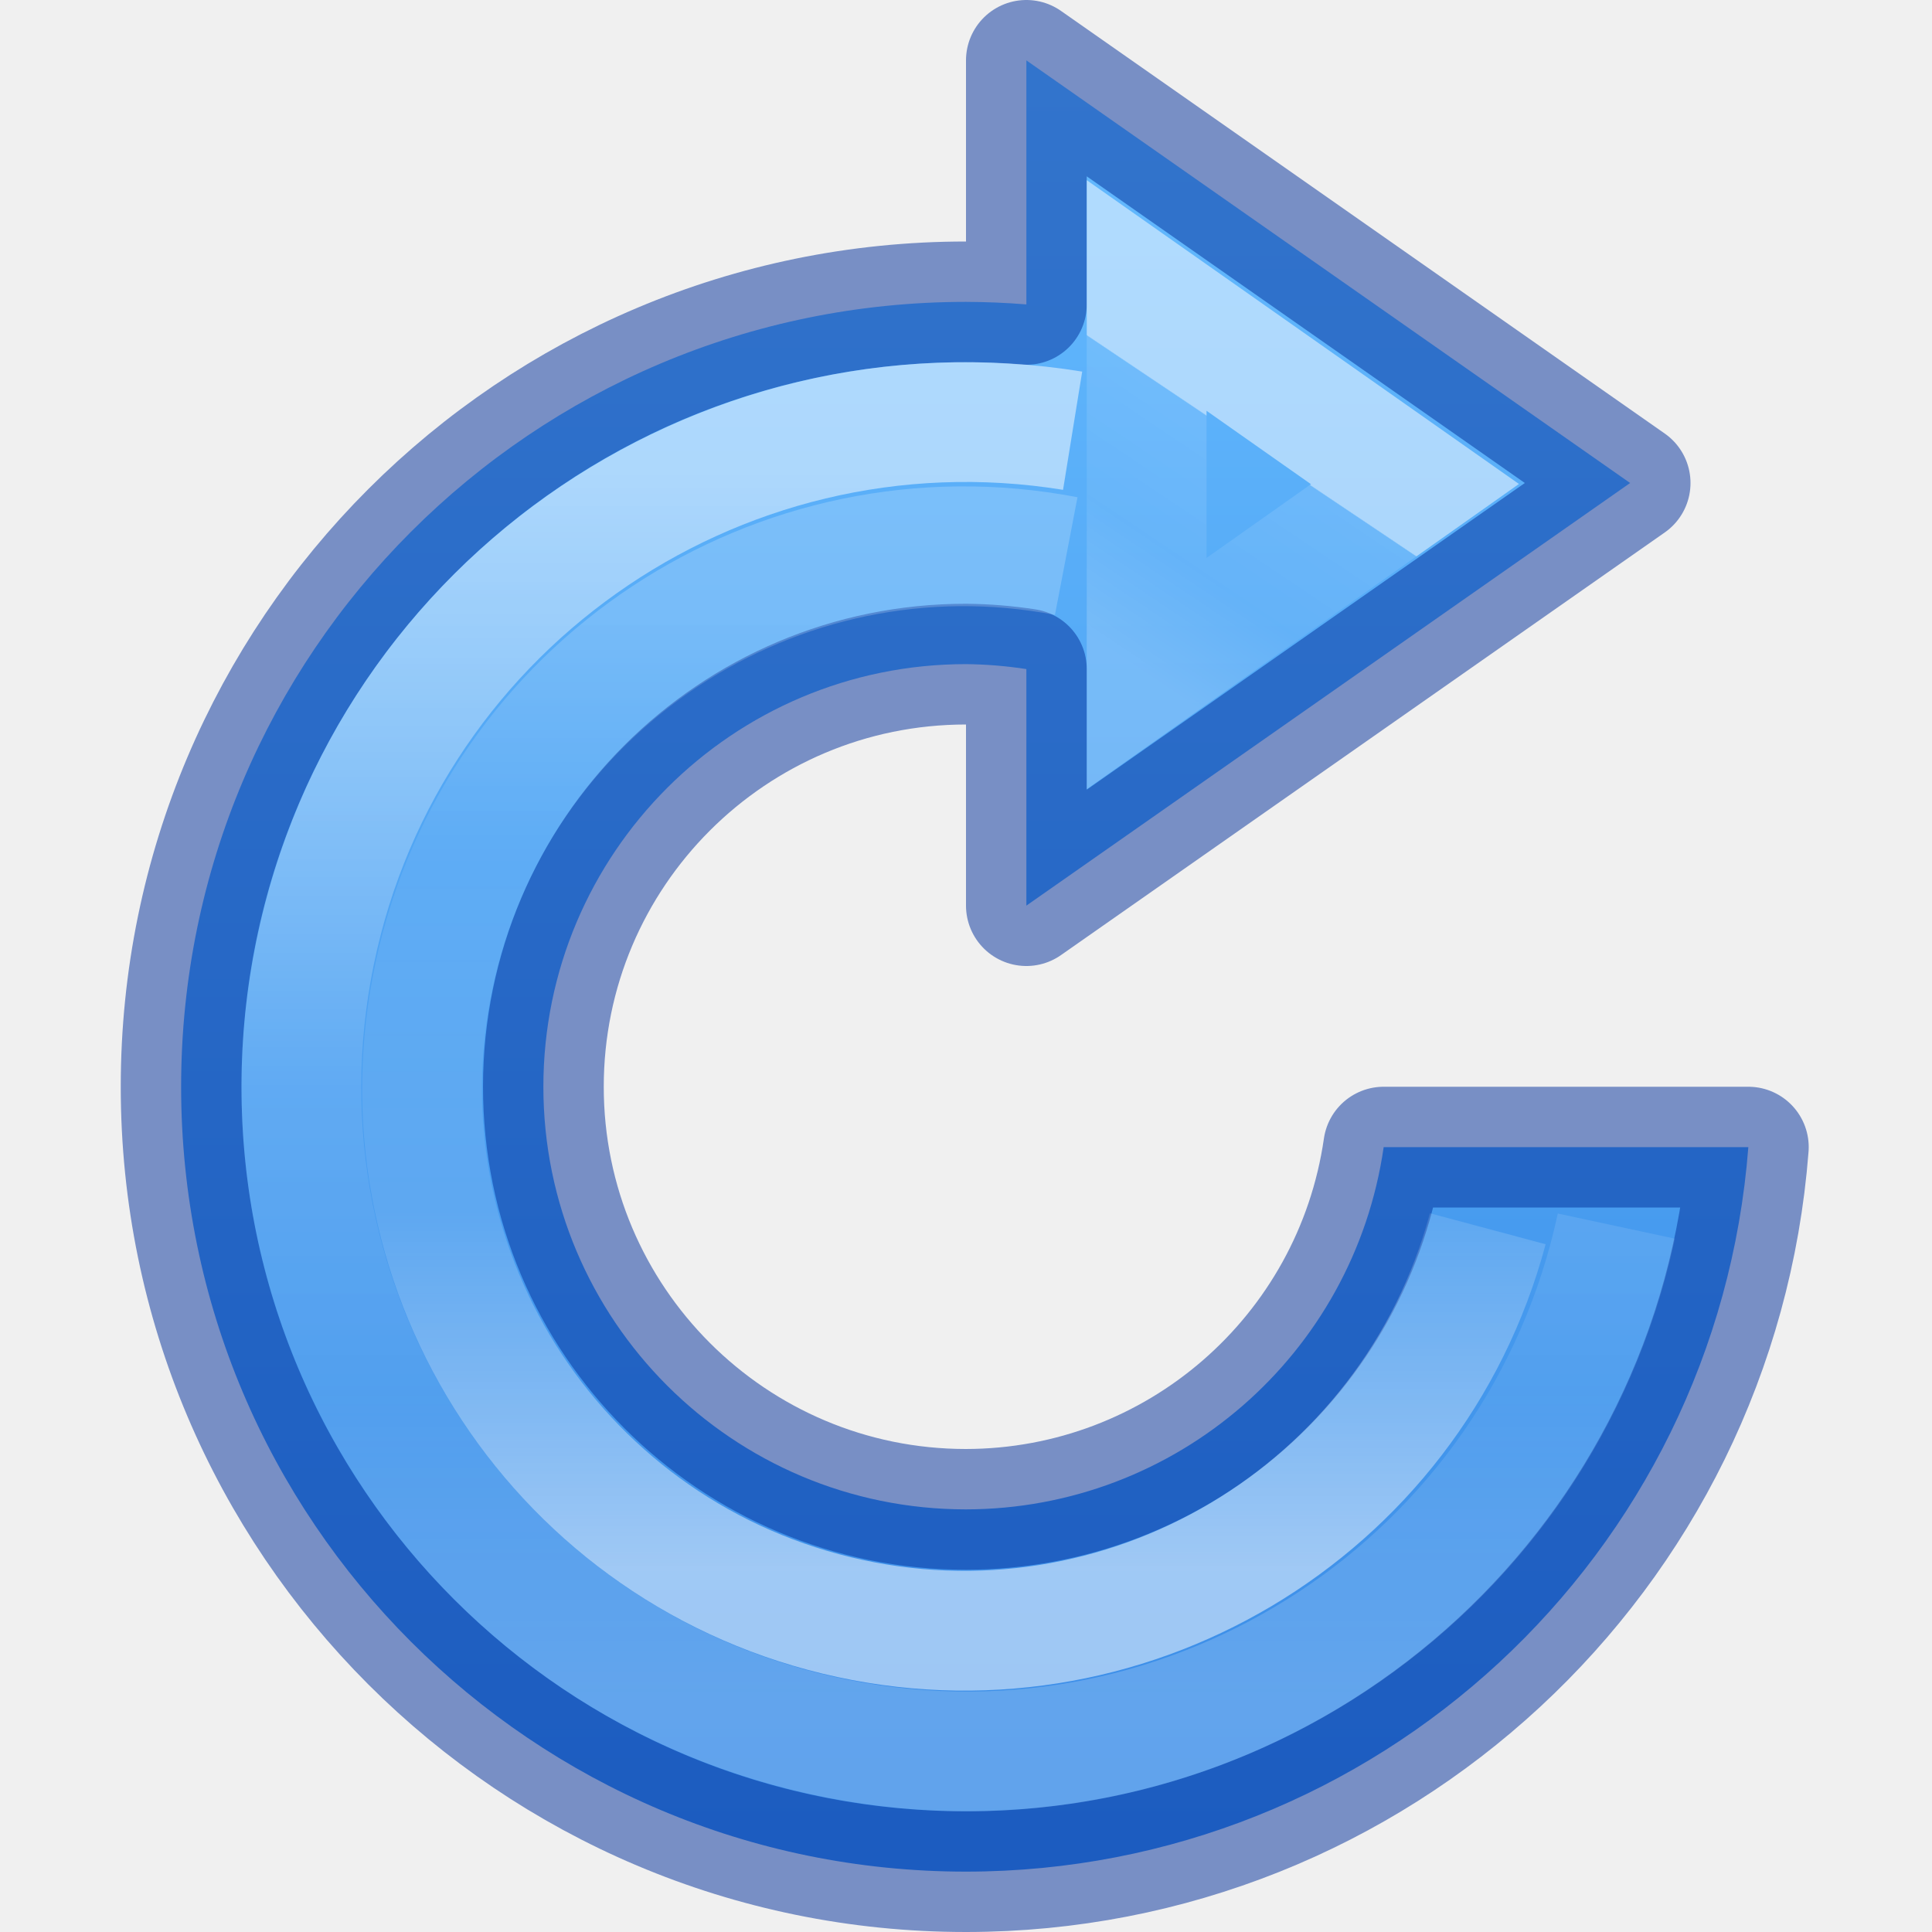
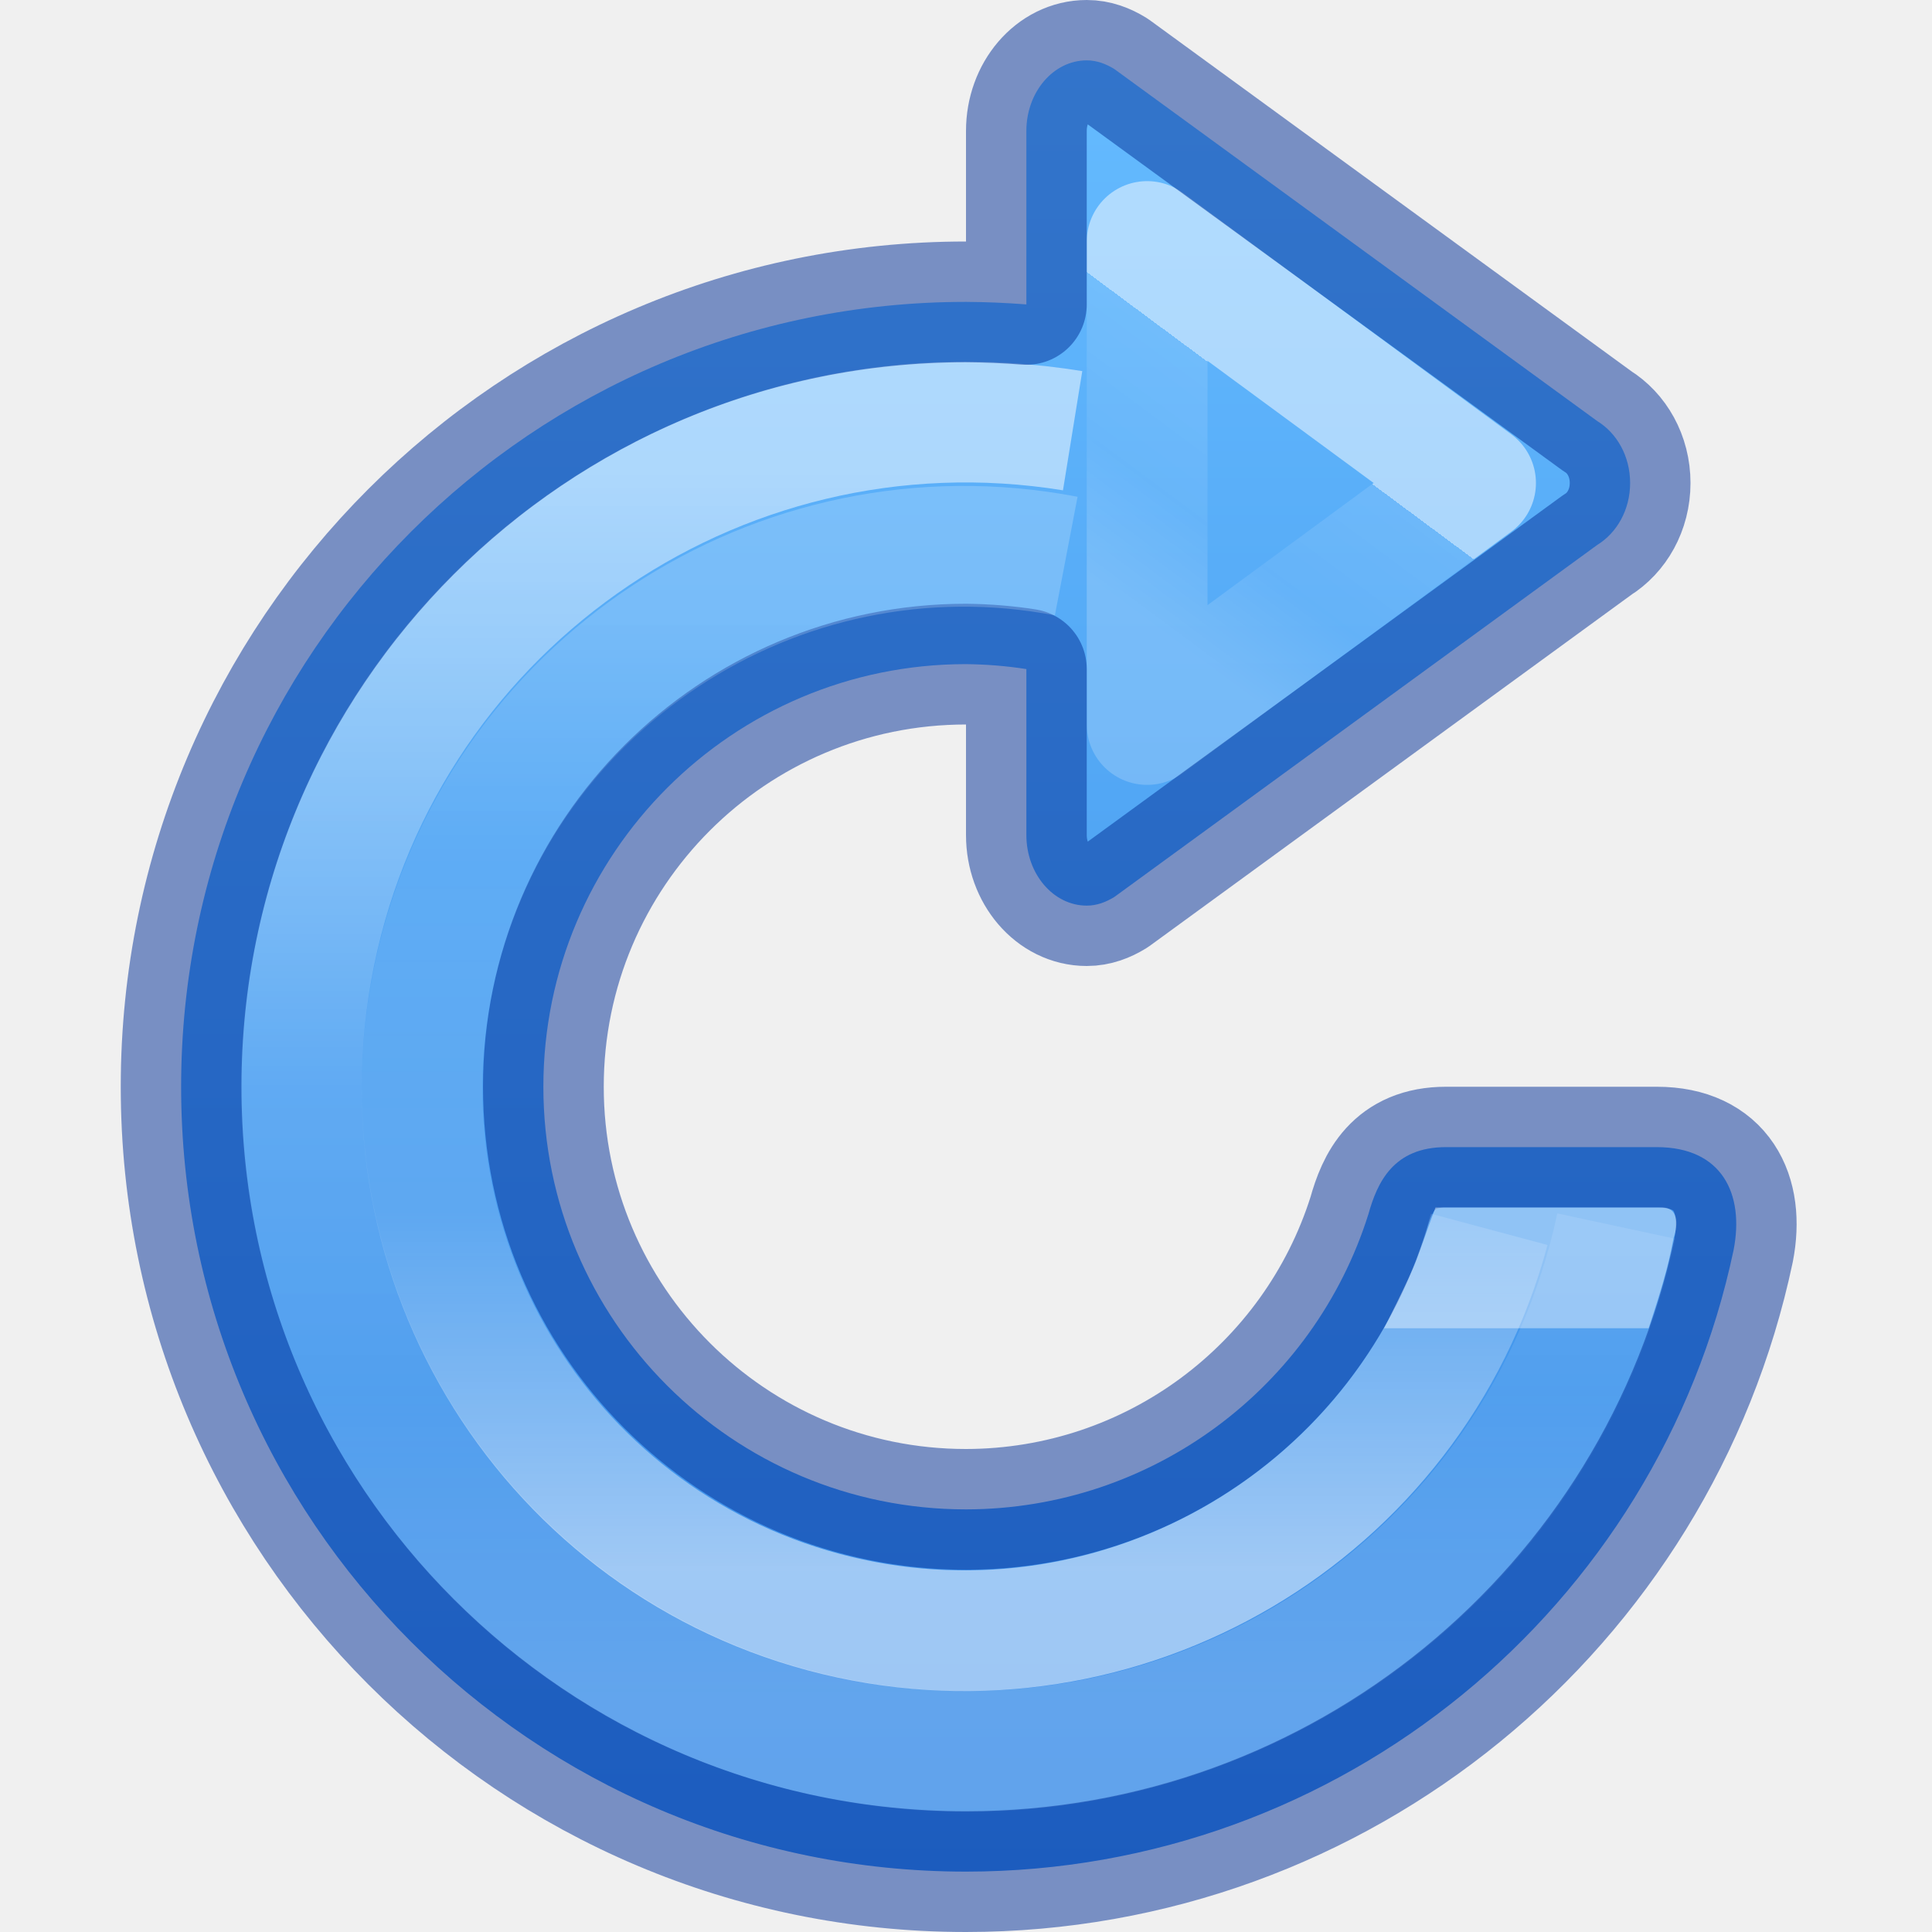
<svg xmlns="http://www.w3.org/2000/svg" xmlns:xlink="http://www.w3.org/1999/xlink" version="1.0" width="16" height="16" id="svg3286">
  <defs id="defs3288">
    <linearGradient id="linearGradient961">
      <stop id="stop953" style="stop-color:#ffffff;stop-opacity:1" offset="0" />
      <stop id="stop955" style="stop-color:#ffffff;stop-opacity:0.235" offset="0.373" />
      <stop id="stop957" style="stop-color:#ffffff;stop-opacity:0.157" offset="0.75" />
      <stop id="stop959" style="stop-color:#ffffff;stop-opacity:0.392" offset="1" />
    </linearGradient>
    <linearGradient id="linearGradient974">
      <stop offset="0" style="stop-color:#ffffff;stop-opacity:1" id="stop966" />
-       <stop offset="0.004" style="stop-color:#ffffff;stop-opacity:0.235" id="stop968" />
+       <stop offset="0" style="stop-color:#ffffff;stop-opacity:0.235" id="stop968" />
      <stop offset="0.539" style="stop-color:#ffffff;stop-opacity:0.157" id="stop970" />
      <stop offset="1" style="stop-color:#ffffff;stop-opacity:0.392" id="stop972" />
    </linearGradient>
    <linearGradient id="linearGradient4382">
      <stop id="stop4384" style="stop-color:#64baff;stop-opacity:1" offset="0" />
      <stop id="stop4386" style="stop-color:#3689e6;stop-opacity:1" offset="1" />
    </linearGradient>
    <linearGradient id="linearGradient1228">
      <stop offset="0" style="stop-color:#ffffff;stop-opacity:1" id="stop1220" />
      <stop offset="0.5" style="stop-color:#ffffff;stop-opacity:0.235" id="stop1222" />
      <stop offset="0.75" style="stop-color:#ffffff;stop-opacity:0.157" id="stop1224" />
      <stop offset="1" style="stop-color:#ffffff;stop-opacity:0.392" id="stop1226" />
    </linearGradient>
    <linearGradient y2="23.025" x2="-3.707" y1="39.159" x1="-3.707" gradientTransform="matrix(0.4941192,0,0,0.4943363,11.83151,-6.381976)" gradientUnits="userSpaceOnUse" id="linearGradient1218-7-5" xlink:href="#linearGradient961" />
-     <linearGradient xlink:href="#linearGradient974" id="linearGradient4273-1-6-8-5-8-6" gradientUnits="userSpaceOnUse" gradientTransform="matrix(0.2911538,0,0,0.3230176,2.121833,-5.25926)" x1="29.556" y1="28.447" x2="26.135" y2="34.107" />
+     <linearGradient xlink:href="#linearGradient974" id="linearGradient4273-1-6-8-5-8-6" gradientUnits="userSpaceOnUse" gradientTransform="matrix(0.2911538,0,0,0.3230176,2.121833,-5.25926)" x1="30.362" y1="27.765" x2="26.746" y2="33.174" />
    <linearGradient y2="3256.79" x2="2100.578" y1="3215.147" x1="2100.578" gradientTransform="matrix(0.5181683,0,0,0.3609945,-1079.953,-1160.217)" gradientUnits="userSpaceOnUse" id="linearGradient1252-6" xlink:href="#linearGradient4382" />
    <linearGradient xlink:href="#linearGradient1228" id="linearGradient1218-7" gradientUnits="userSpaceOnUse" gradientTransform="matrix(0.606092,0,0,0.6060112,12.72074,-9.874724)" x1="-6.388" y1="22.767" x2="-6.388" y2="39.523" />
  </defs>
-   <path style="opacity:0.99;vector-effect:none;fill:url(#linearGradient1252-6);fill-opacity:1;stroke:none;stroke-width:1;stroke-linecap:butt;stroke-linejoin:miter;stroke-miterlimit:4;stroke-dasharray:none;stroke-dashoffset:0;stroke-opacity:1;marker:none;font-variant-east_asian:normal" d="M 8.5,0.5 V 2.521 A 6.5,6.5 0 0 0 8,2.5 6.5,6.5 0 0 0 1.5,9 6.5,6.5 0 0 0 8,15.5 6.5,6.5 0 0 0 14.479,9.5 H 11.459 A 3.5,3.5 0 0 1 8,12.5 3.5,3.5 0 0 1 4.5,9 3.5,3.5 0 0 1 8,5.5 3.5,3.5 0 0 1 8.5,5.541 V 7.5 l 5,-3.5 z" id="path835-7" />
-   <path style="opacity:0.5;vector-effect:none;fill:none;fill-opacity:1;stroke:#002e99;stroke-width:1;stroke-linecap:round;stroke-linejoin:round;stroke-miterlimit:4;stroke-dasharray:none;stroke-dashoffset:0;stroke-opacity:1;marker:none;font-variant-east_asian:normal" d="M 8.5 0.5 L 8.5 2.521 A 6.5 6.5 0 0 0 8 2.5 A 6.5 6.5 0 0 0 1.5 9 A 6.5 6.5 0 0 0 8 15.5 A 6.5 6.5 0 0 0 14.479 9.5 L 11.459 9.5 A 3.5 3.5 0 0 1 8 12.5 A 3.5 3.5 0 0 1 4.5 9 A 3.5 3.5 0 0 1 8 5.5 A 3.5 3.5 0 0 1 8.5 5.541 L 8.5 7.5 L 13.5 4 L 8.5 0.5 z " id="path835" />
-   <path style="color:#000000;clip-rule:nonzero;display:inline;overflow:visible;visibility:visible;opacity:0.5;isolation:auto;mix-blend-mode:normal;color-interpolation:sRGB;color-interpolation-filters:linearRGB;solid-color:#000000;solid-opacity:1;fill:none;fill-opacity:1;fill-rule:nonzero;stroke:url(#linearGradient4273-1-6-8-5-8-6);stroke-width:0.992;stroke-linecap:butt;stroke-linejoin:miter;stroke-miterlimit:4;stroke-dasharray:none;stroke-dashoffset:0;stroke-opacity:1;marker:none;color-rendering:auto;image-rendering:auto;shape-rendering:auto;text-rendering:auto;enable-background:accumulate" d="M 9.496,5.578 V 2.447 l 2.222,1.562 z" id="path4271-3-1-2-9-1-6" />
-   <path d="M 12.321,10.176 A 4.489,4.489 0 0 1 6.928,13.378 4.489,4.489 0 0 1 3.598,8.063 4.489,4.489 0 0 1 8.83,4.605" id="path1187-5-0" style="opacity:0.5;vector-effect:none;fill:none;fill-opacity:1;stroke:url(#linearGradient1218-7-5);stroke-width:0.992;stroke-linecap:butt;stroke-linejoin:miter;stroke-miterlimit:4;stroke-dasharray:none;stroke-dashoffset:0;stroke-opacity:1;marker:none" />
+   <path id="path835-7" style="opacity:0.99;vector-effect:none;fill:url(#linearGradient1252-6);fill-opacity:1;stroke:none;stroke-width:1;stroke-linecap:butt;stroke-linejoin:miter;stroke-miterlimit:4;stroke-dasharray:none;stroke-dashoffset:0;stroke-opacity:0.5;marker:none" d="M 9 0.5 C 8.724 0.5 8.5 0.762 8.5 1.084 L 8.5 2.521 C 8.334 2.508 8.167 2.501 8 2.5 C 4.41 2.5 1.5 5.41 1.5 9 C 1.5 12.59 4.41 15.5 8 15.5 C 11.105 15.499 13.731 13.314 14.357 10.352 C 14.448 9.884 14.258 9.5 13.721 9.5 L 11.975 9.5 C 11.54 9.5 11.406 9.791 11.332 10.057 C 10.88 11.489 9.545 12.498 8 12.5 C 6.067 12.5 4.5 10.933 4.5 9 C 4.5 7.067 6.067 5.5 8 5.5 C 8.167 5.502 8.335 5.515 8.5 5.541 L 8.5 6.916 C 8.5 7.238 8.724 7.5 9 7.5 C 9.084 7.5 9.159 7.471 9.229 7.428 L 13.229 4.512 C 13.388 4.414 13.5 4.225 13.5 4 C 13.5 3.775 13.388 3.586 13.229 3.488 L 9.229 0.572 C 9.159 0.529 9.084 0.5 9 0.5 z " />
+   <path style="color:#000000;clip-rule:nonzero;display:inline;overflow:visible;visibility:visible;opacity:0.5;isolation:auto;mix-blend-mode:normal;color-interpolation:sRGB;color-interpolation-filters:linearRGB;solid-color:#000000;solid-opacity:1;fill:none;fill-opacity:1;fill-rule:nonzero;stroke:url(#linearGradient4273-1-6-8-5-8-6);stroke-width:1;stroke-linecap:butt;stroke-linejoin:round;stroke-miterlimit:4;stroke-dasharray:none;stroke-dashoffset:0;stroke-opacity:1;marker:none;color-rendering:auto;image-rendering:auto;shape-rendering:auto;text-rendering:auto;enable-background:accumulate" d="M 9.5,6 V 2 l 2.72,2 z" id="path4271-3-1-2-9-1-6" />
+   <path style="opacity:0.5;fill:none;fill-opacity:1;stroke:url(#linearGradient1218-7);stroke-width:1;stroke-linecap:butt;stroke-linejoin:round;stroke-miterlimit:4;stroke-dasharray:none;stroke-dashoffset:0;stroke-opacity:1;marker:none" id="path1187-5" d="M 13.386,10.154 A 5.506,5.504 0 0 1 6.939,14.4 5.506,5.504 0 0 1 2.583,8.028 5.506,5.504 0 0 1 8.883,3.567" />
  <ellipse ry="2.472" rx="4" cy="9.212" cx="8" id="path998" style="opacity:0.99;vector-effect:none;fill:none;fill-opacity:1;stroke:none;stroke-width:1;stroke-linecap:butt;stroke-linejoin:miter;stroke-miterlimit:4;stroke-dasharray:none;stroke-dashoffset:0;stroke-opacity:1;marker:none" />
-   <path style="opacity:0.5;vector-effect:none;fill:none;fill-opacity:1;stroke:url(#linearGradient1218-7);stroke-width:0.992;stroke-linecap:butt;stroke-linejoin:miter;stroke-miterlimit:4;stroke-dasharray:none;stroke-dashoffset:0;stroke-opacity:1;marker:none" id="path1187-5" d="M 13.386,10.154 A 5.506,5.504 0 0 1 6.939,14.4 5.506,5.504 0 0 1 2.583,8.028 5.506,5.504 0 0 1 8.883,3.567" />
+   <path id="path8736" style="opacity:0.99;vector-effect:none;fill:none;fill-opacity:1;stroke:#002e99;stroke-width:1;stroke-linecap:butt;stroke-linejoin:round;stroke-miterlimit:4;stroke-dasharray:none;stroke-dashoffset:0;stroke-opacity:0.5;marker:none" d="M 9 0.5 C 8.724 0.5 8.5 0.762 8.5 1.084 L 8.5 2.521 C 8.334 2.508 8.167 2.501 8 2.5 C 4.41 2.5 1.5 5.41 1.5 9 C 1.5 12.59 4.41 15.5 8 15.5 C 11.105 15.499 13.731 13.314 14.357 10.352 C 14.448 9.884 14.258 9.5 13.721 9.5 L 11.975 9.5 C 11.54 9.5 11.406 9.791 11.332 10.057 C 10.88 11.489 9.545 12.498 8 12.5 C 6.067 12.5 4.5 10.933 4.5 9 C 4.5 7.067 6.067 5.5 8 5.5 C 8.167 5.502 8.335 5.515 8.5 5.541 L 8.5 6.916 C 8.5 7.238 8.724 7.5 9 7.5 C 9.084 7.5 9.159 7.471 9.229 7.428 L 13.229 4.512 C 13.388 4.414 13.5 4.225 13.5 4 C 13.5 3.775 13.388 3.586 13.229 3.488 L 9.229 0.572 C 9.159 0.529 9.084 0.5 9 0.5 z " />
+   <path d="M 12.333,10.181 C 11.702,12.535 9.297,13.951 6.928,13.378 4.56,12.804 3.082,10.445 3.598,8.063 4.114,5.681 6.436,4.147 8.83,4.605" id="path1187-5-0" style="opacity:0.5;fill:none;fill-opacity:1;stroke:url(#linearGradient1218-7-5);stroke-width:1;stroke-linecap:butt;stroke-linejoin:round;stroke-miterlimit:4;stroke-dasharray:none;stroke-dashoffset:0;stroke-opacity:1;marker:none" />
+   <path id="rect1338" style="opacity:0.99;fill:#ffffff;fill-opacity:0.4;fill-rule:evenodd;stroke-opacity:0.5;paint-order:markers stroke fill;stop-color:#000000" d="m 11.888,10 h 1.874 c 0.158,0 0.126,0.177 0.096,0.26 -0.013,0.066 -0.026,0.132 -0.038,0.181 C 13.773,10.644 13.653,11 13.653,11 h -2.191 c 0,0 0.215,-0.419 0.271,-0.573 C 11.783,10.288 11.888,10 11.888,10 Z" />
</svg>
